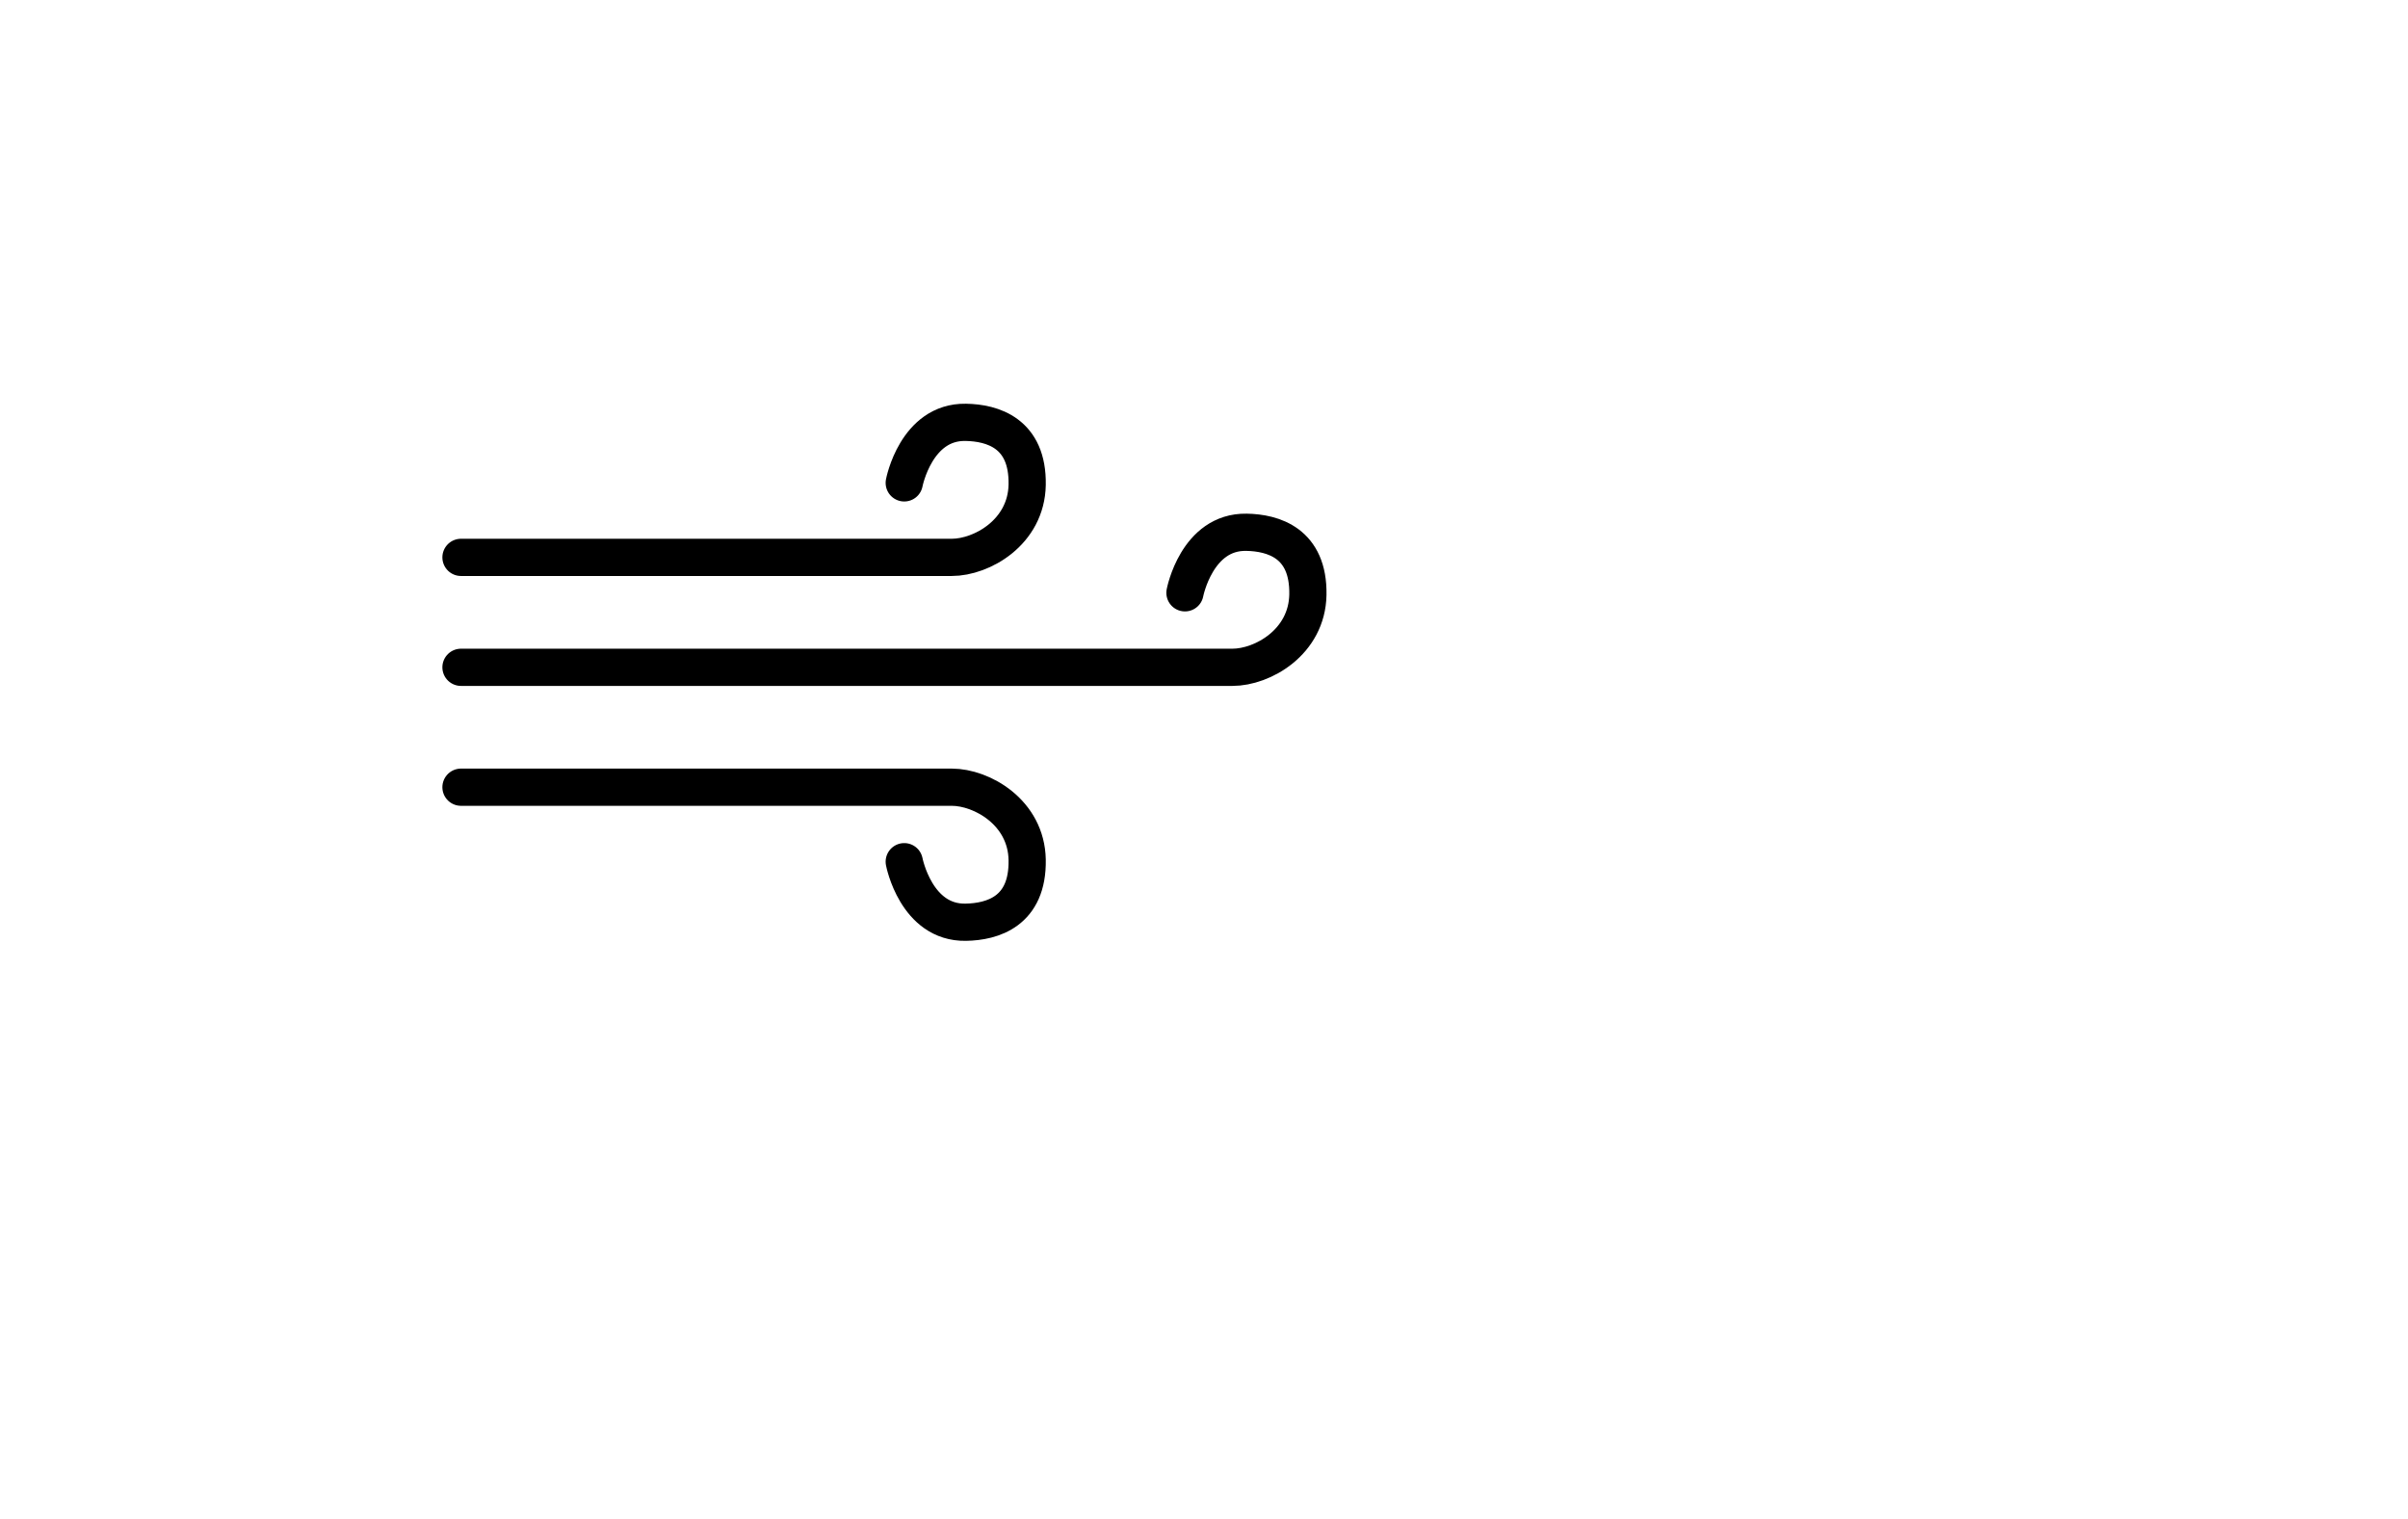
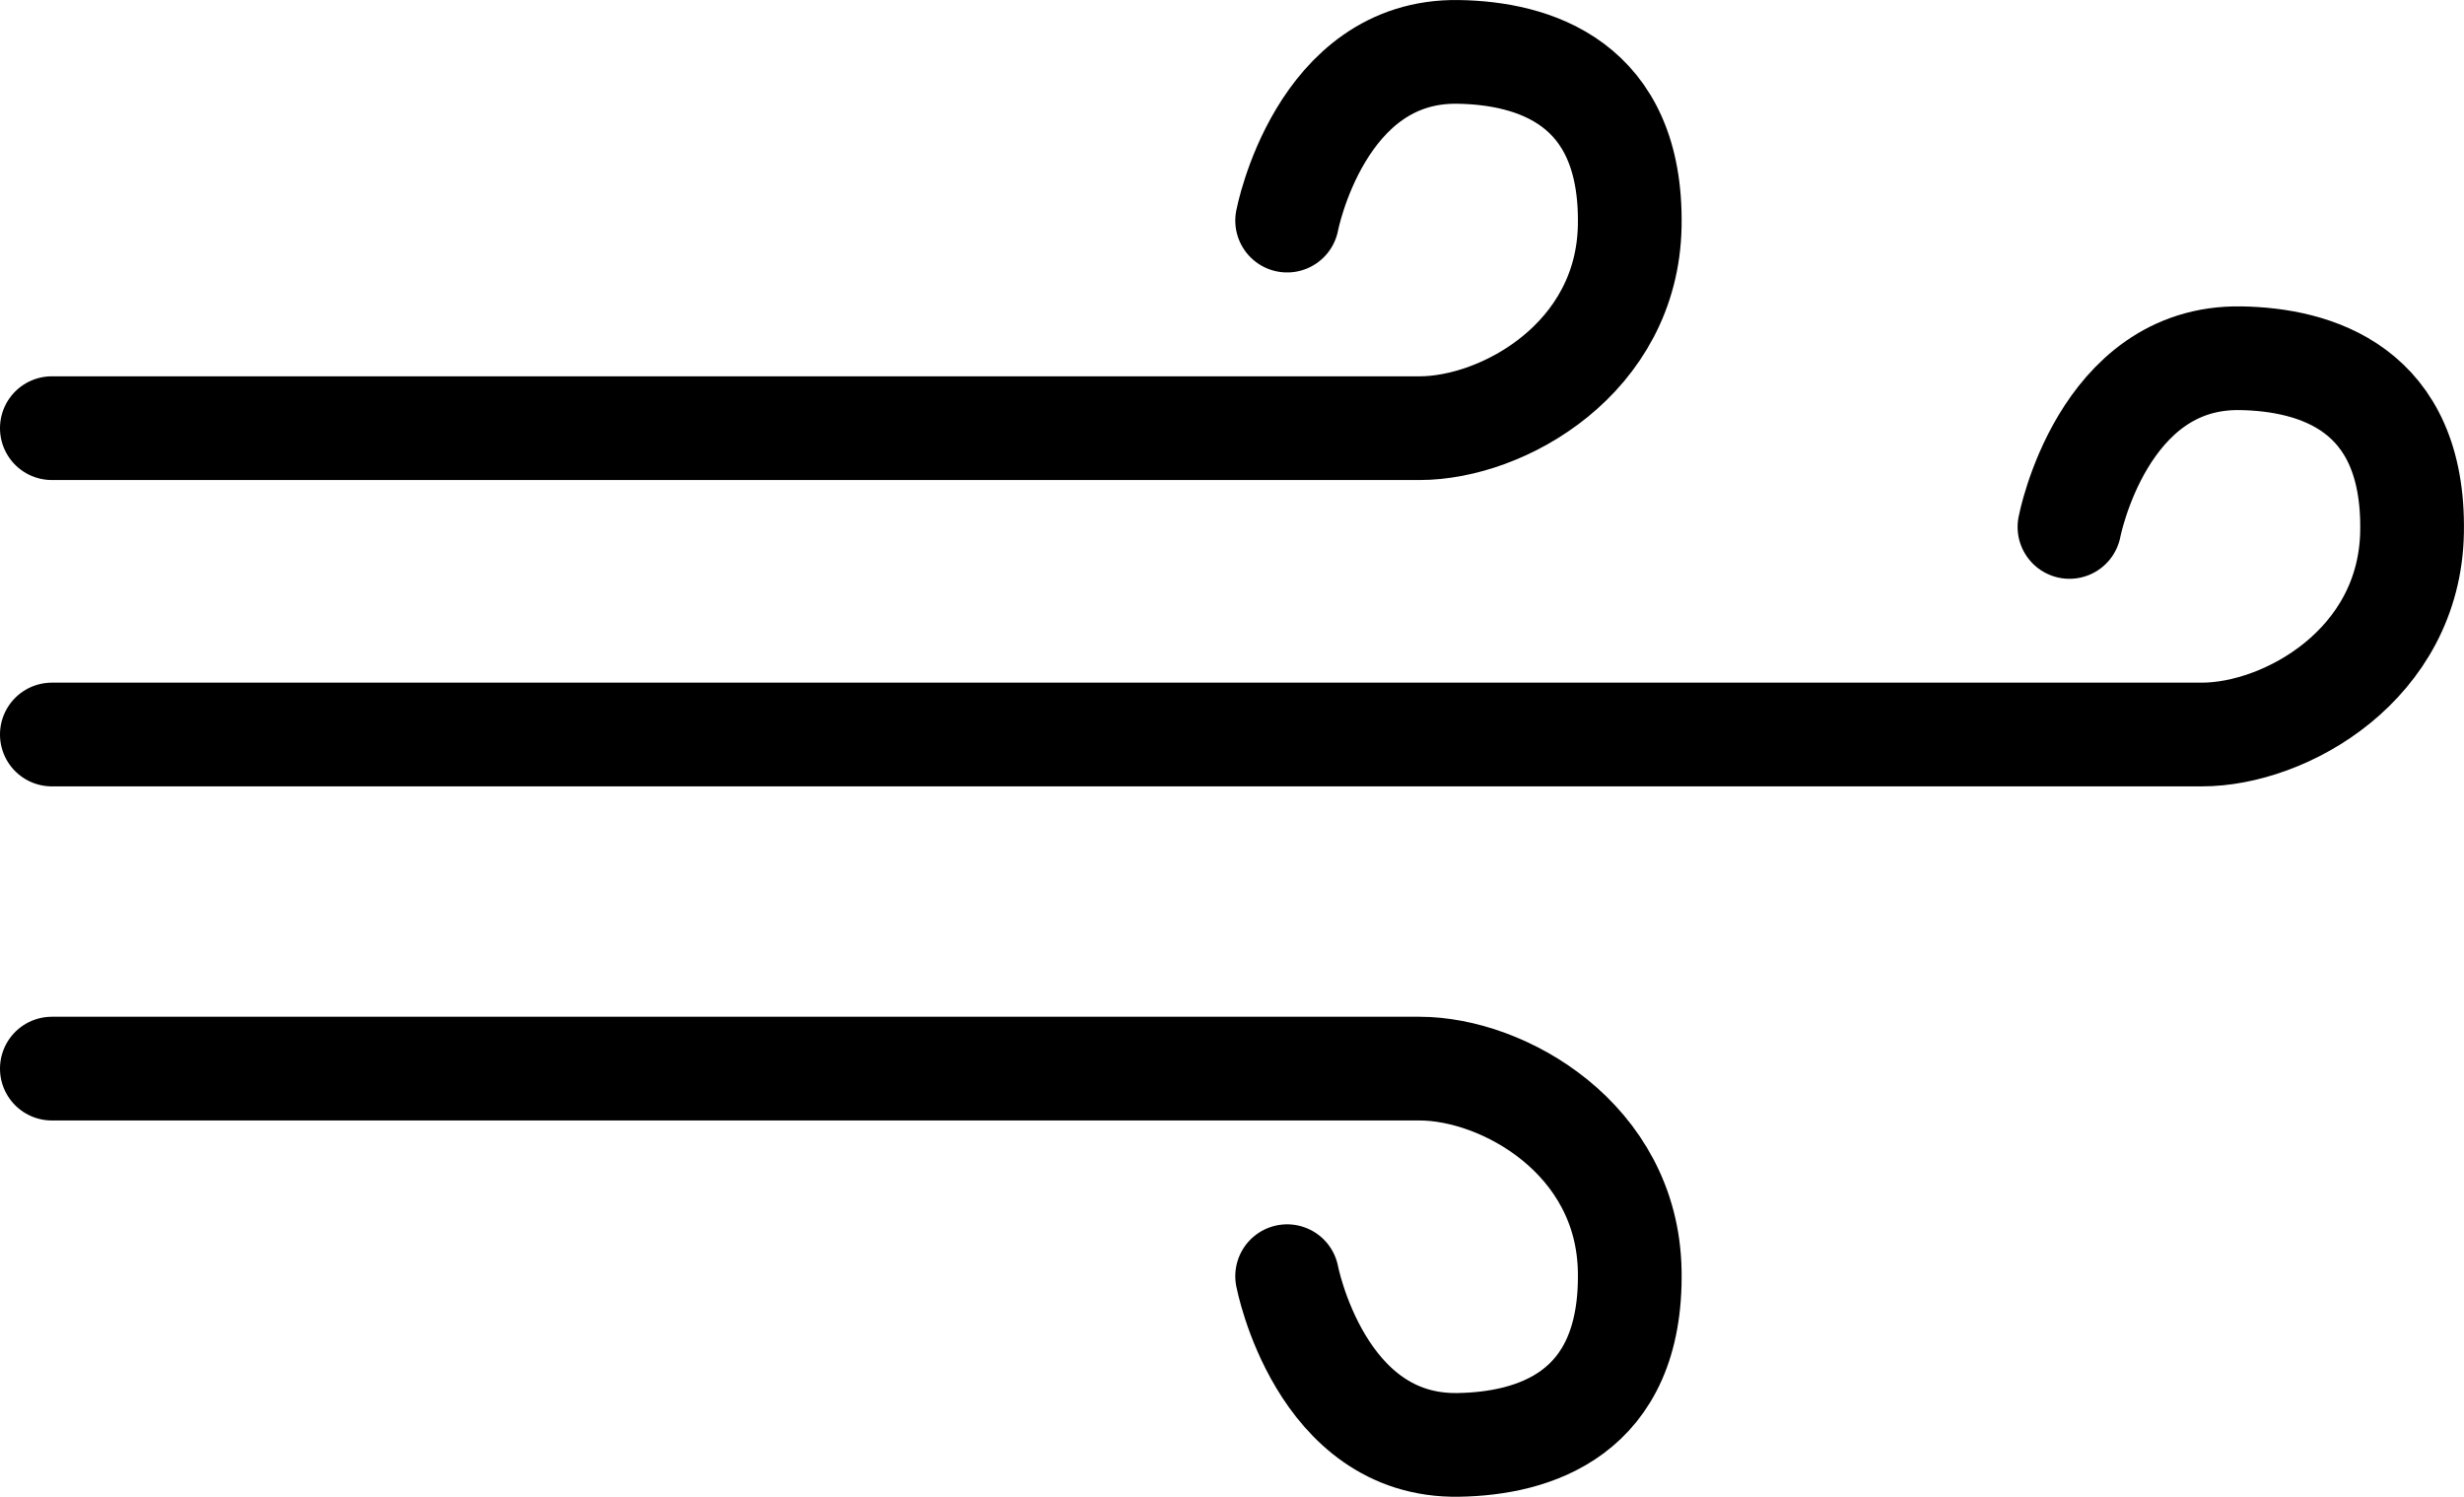
- <svg xmlns="http://www.w3.org/2000/svg" width="85.6mm" height="53.98mm" viewBox="0 0 85.6 53.98" version="1.1" id="svg1909">
+ <svg xmlns="http://www.w3.org/2000/svg" width="31.43mm" height="19.094mm" viewBox="0 0 31.43 19.094" version="1.1" id="svg1909">
  <defs id="defs1906" />
-   <g id="layer1">
+   <g id="layer1" transform="translate(-15.72569,-14.35098)">
    <g id="g12123">
      <path style="fill:none;stroke:#000000;stroke-width:1.323;stroke-linecap:round;stroke-linejoin:round;stroke-miterlimit:4;stroke-dasharray:none;stroke-opacity:1" d="m 16.387,23.721 h 27.425 c 1.065,0 2.651,-0.891 2.681,-2.582 0.033,-1.842 -1.24,-2.202 -2.185,-2.218 -1.768,-0.031 -2.185,2.152 -2.185,2.152" id="path7002-1" />
      <path style="fill:none;stroke:#000000;stroke-width:1.323;stroke-linecap:round;stroke-linejoin:round;stroke-miterlimit:4;stroke-dasharray:none;stroke-opacity:1" d="m 16.387,19.813 h 17.446 c 1.065,0 2.651,-0.891 2.681,-2.582 0.033,-1.842 -1.24,-2.202 -2.185,-2.218 -1.768,-0.031 -2.185,2.152 -2.185,2.152" id="path7002-1-5" />
      <path style="fill:none;stroke:#000000;stroke-width:1.323;stroke-linecap:round;stroke-linejoin:round;stroke-miterlimit:4;stroke-dasharray:none;stroke-opacity:1" d="m 16.387,27.983 h 17.446 c 1.065,0 2.651,0.891 2.681,2.582 0.033,1.842 -1.24,2.202 -2.185,2.218 -1.768,0.031 -2.185,-2.152 -2.185,-2.152" id="path7002-1-5-5" />
    </g>
  </g>
</svg>
